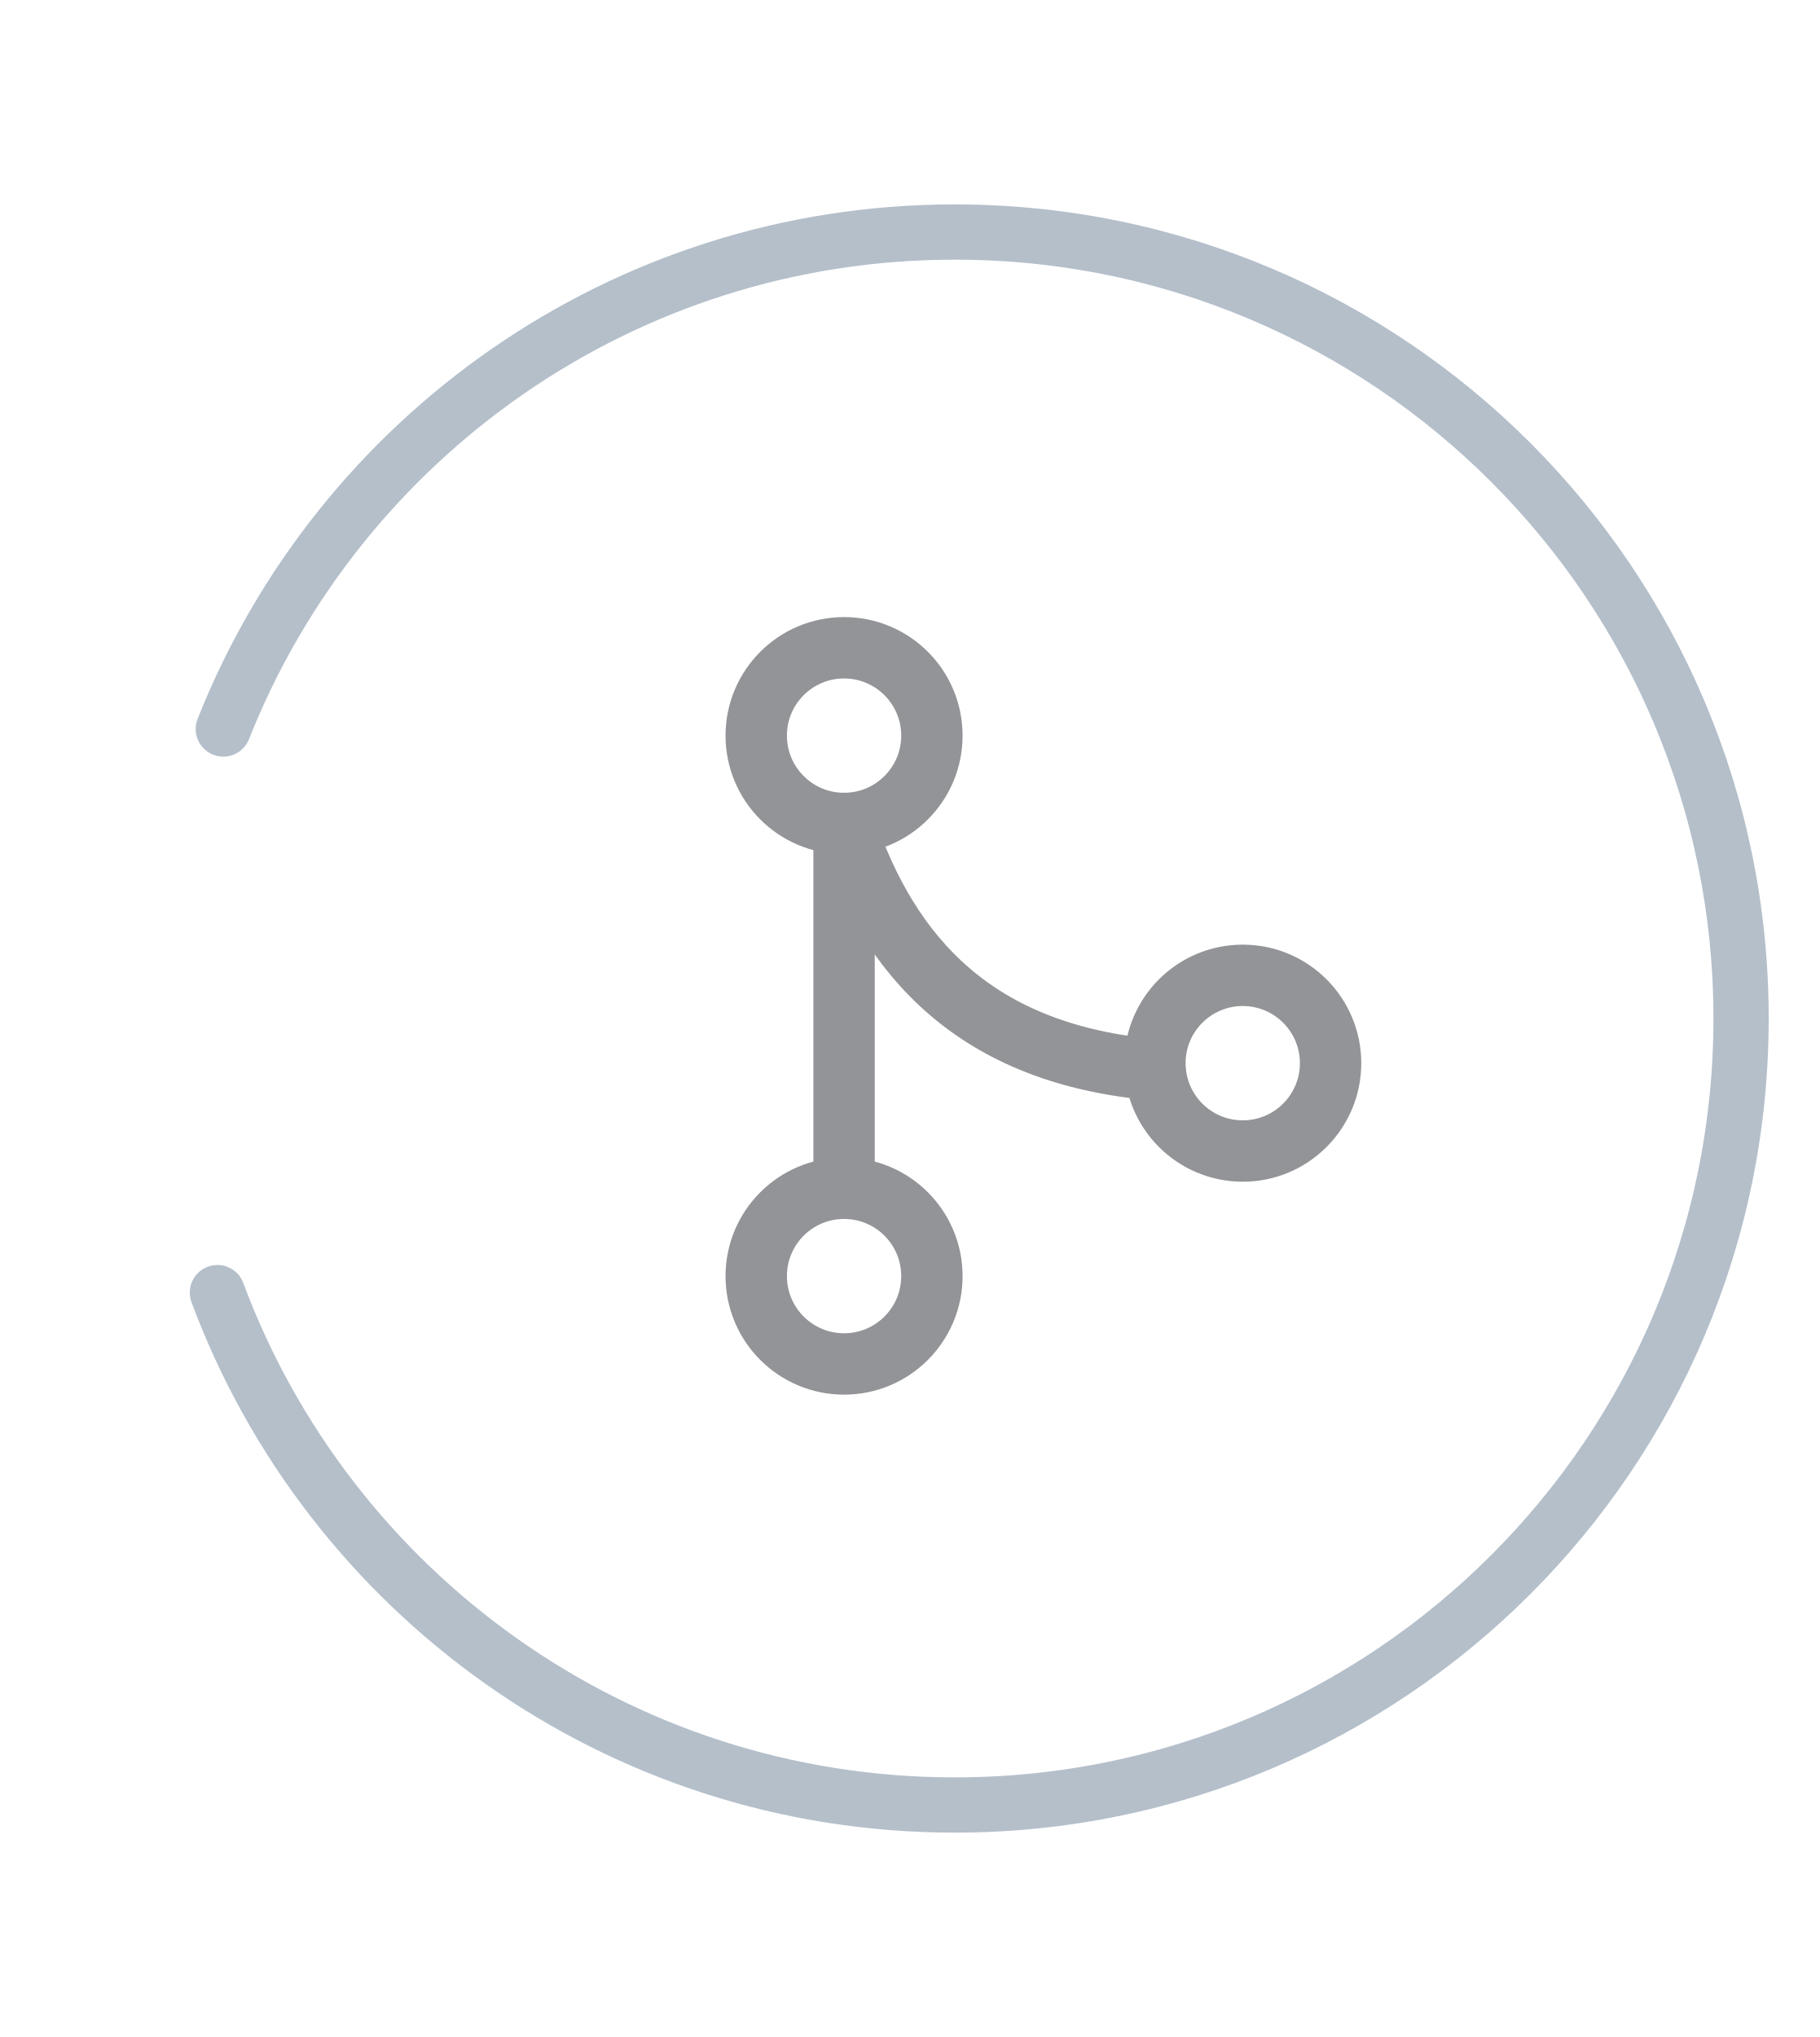
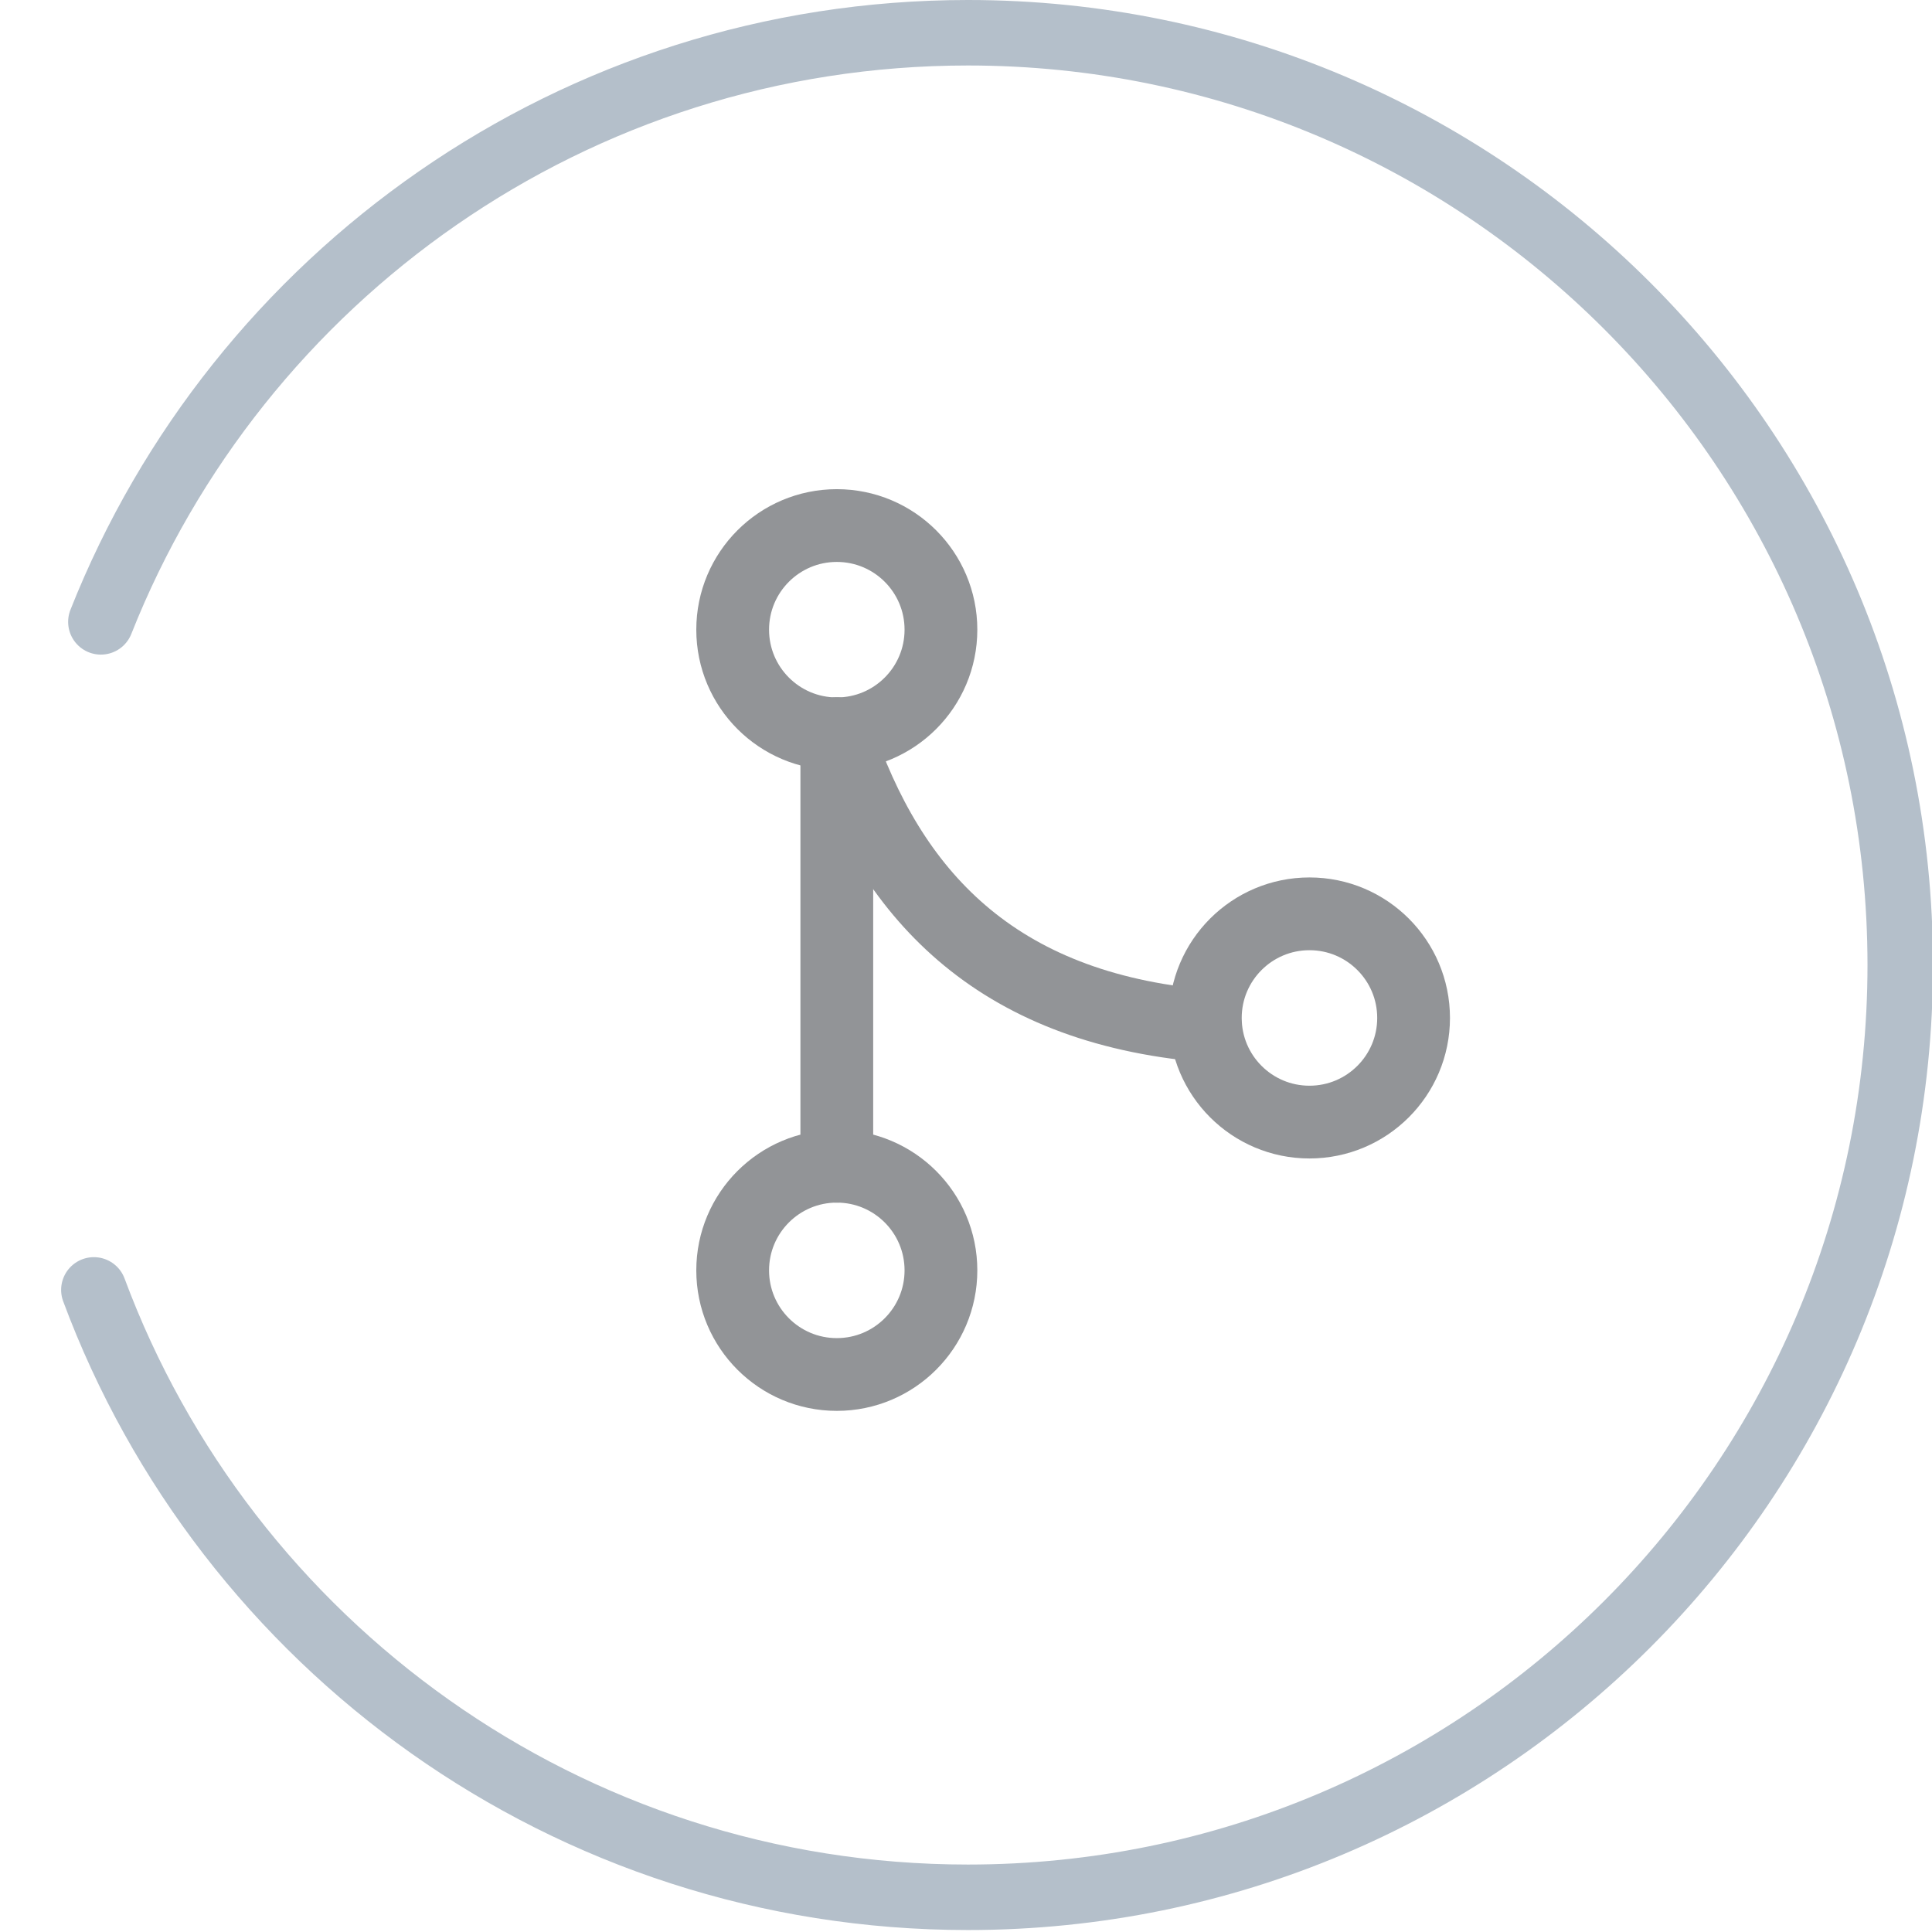
- <svg xmlns="http://www.w3.org/2000/svg" version="1.1" id="Layer_1" x="0px" y="0px" viewBox="0 0 98.826 110.606" style="enable-background:new 0 0 98.826 110.606;" xml:space="preserve">
+ <svg xmlns="http://www.w3.org/2000/svg" version="1.1" id="Layer_1" x="0px" y="0px" viewBox="0 0 88.5 88.5" style="enable-background:new 0 0 98.826 110.606;">
  <style type="text/css">
	.st0{fill:none;stroke:#b4bfca;stroke-width:3;stroke-linecap:round;stroke-linejoin:round;stroke-miterlimit:10;transform-origin:center;}
	.st1{fill:none;stroke:#929497;stroke-width:3.333;stroke-linecap:round;stroke-linejoin:round;stroke-miterlimit:10;}
</style>
-   <path class="st0 ring" d="M11.806,70.186c6.041,16.248,21.689,27.823,40.04,27.823c23.585,0,42.705-19.12,42.705-42.705  s-19.12-42.705-42.705-42.705c-18.035,0-33.458,11.179-39.719,26.986" />
-   <g>
+   <path class="st0 ring" d="M 4.3 59.087 C 10.341 75.335 25.989 86.91 44.34 86.91 C 67.925 86.91 87.045 67.79 87.045 44.205 C 87.045 20.62 67.925 1.5 44.34 1.5 C 26.305 1.5 10.882 12.679 4.621 28.486" />
+   <g transform="matrix(1, 0, 0, 1, -7.506003, -11.09899)">
    <circle class="st1" cx="45.838" cy="39.943" r="4.77" />
    <circle class="st1" cx="67.489" cy="57.729" r="4.77" />
    <circle class="st1" cx="45.838" cy="69.291" r="4.77" />
    <line class="st1" x1="45.838" y1="44.712" x2="45.838" y2="64.521" />
    <path class="st1" d="M45.838,44.712c2.433,7.325,7.214,12.544,16.88,13.377" />
  </g>
</svg>
